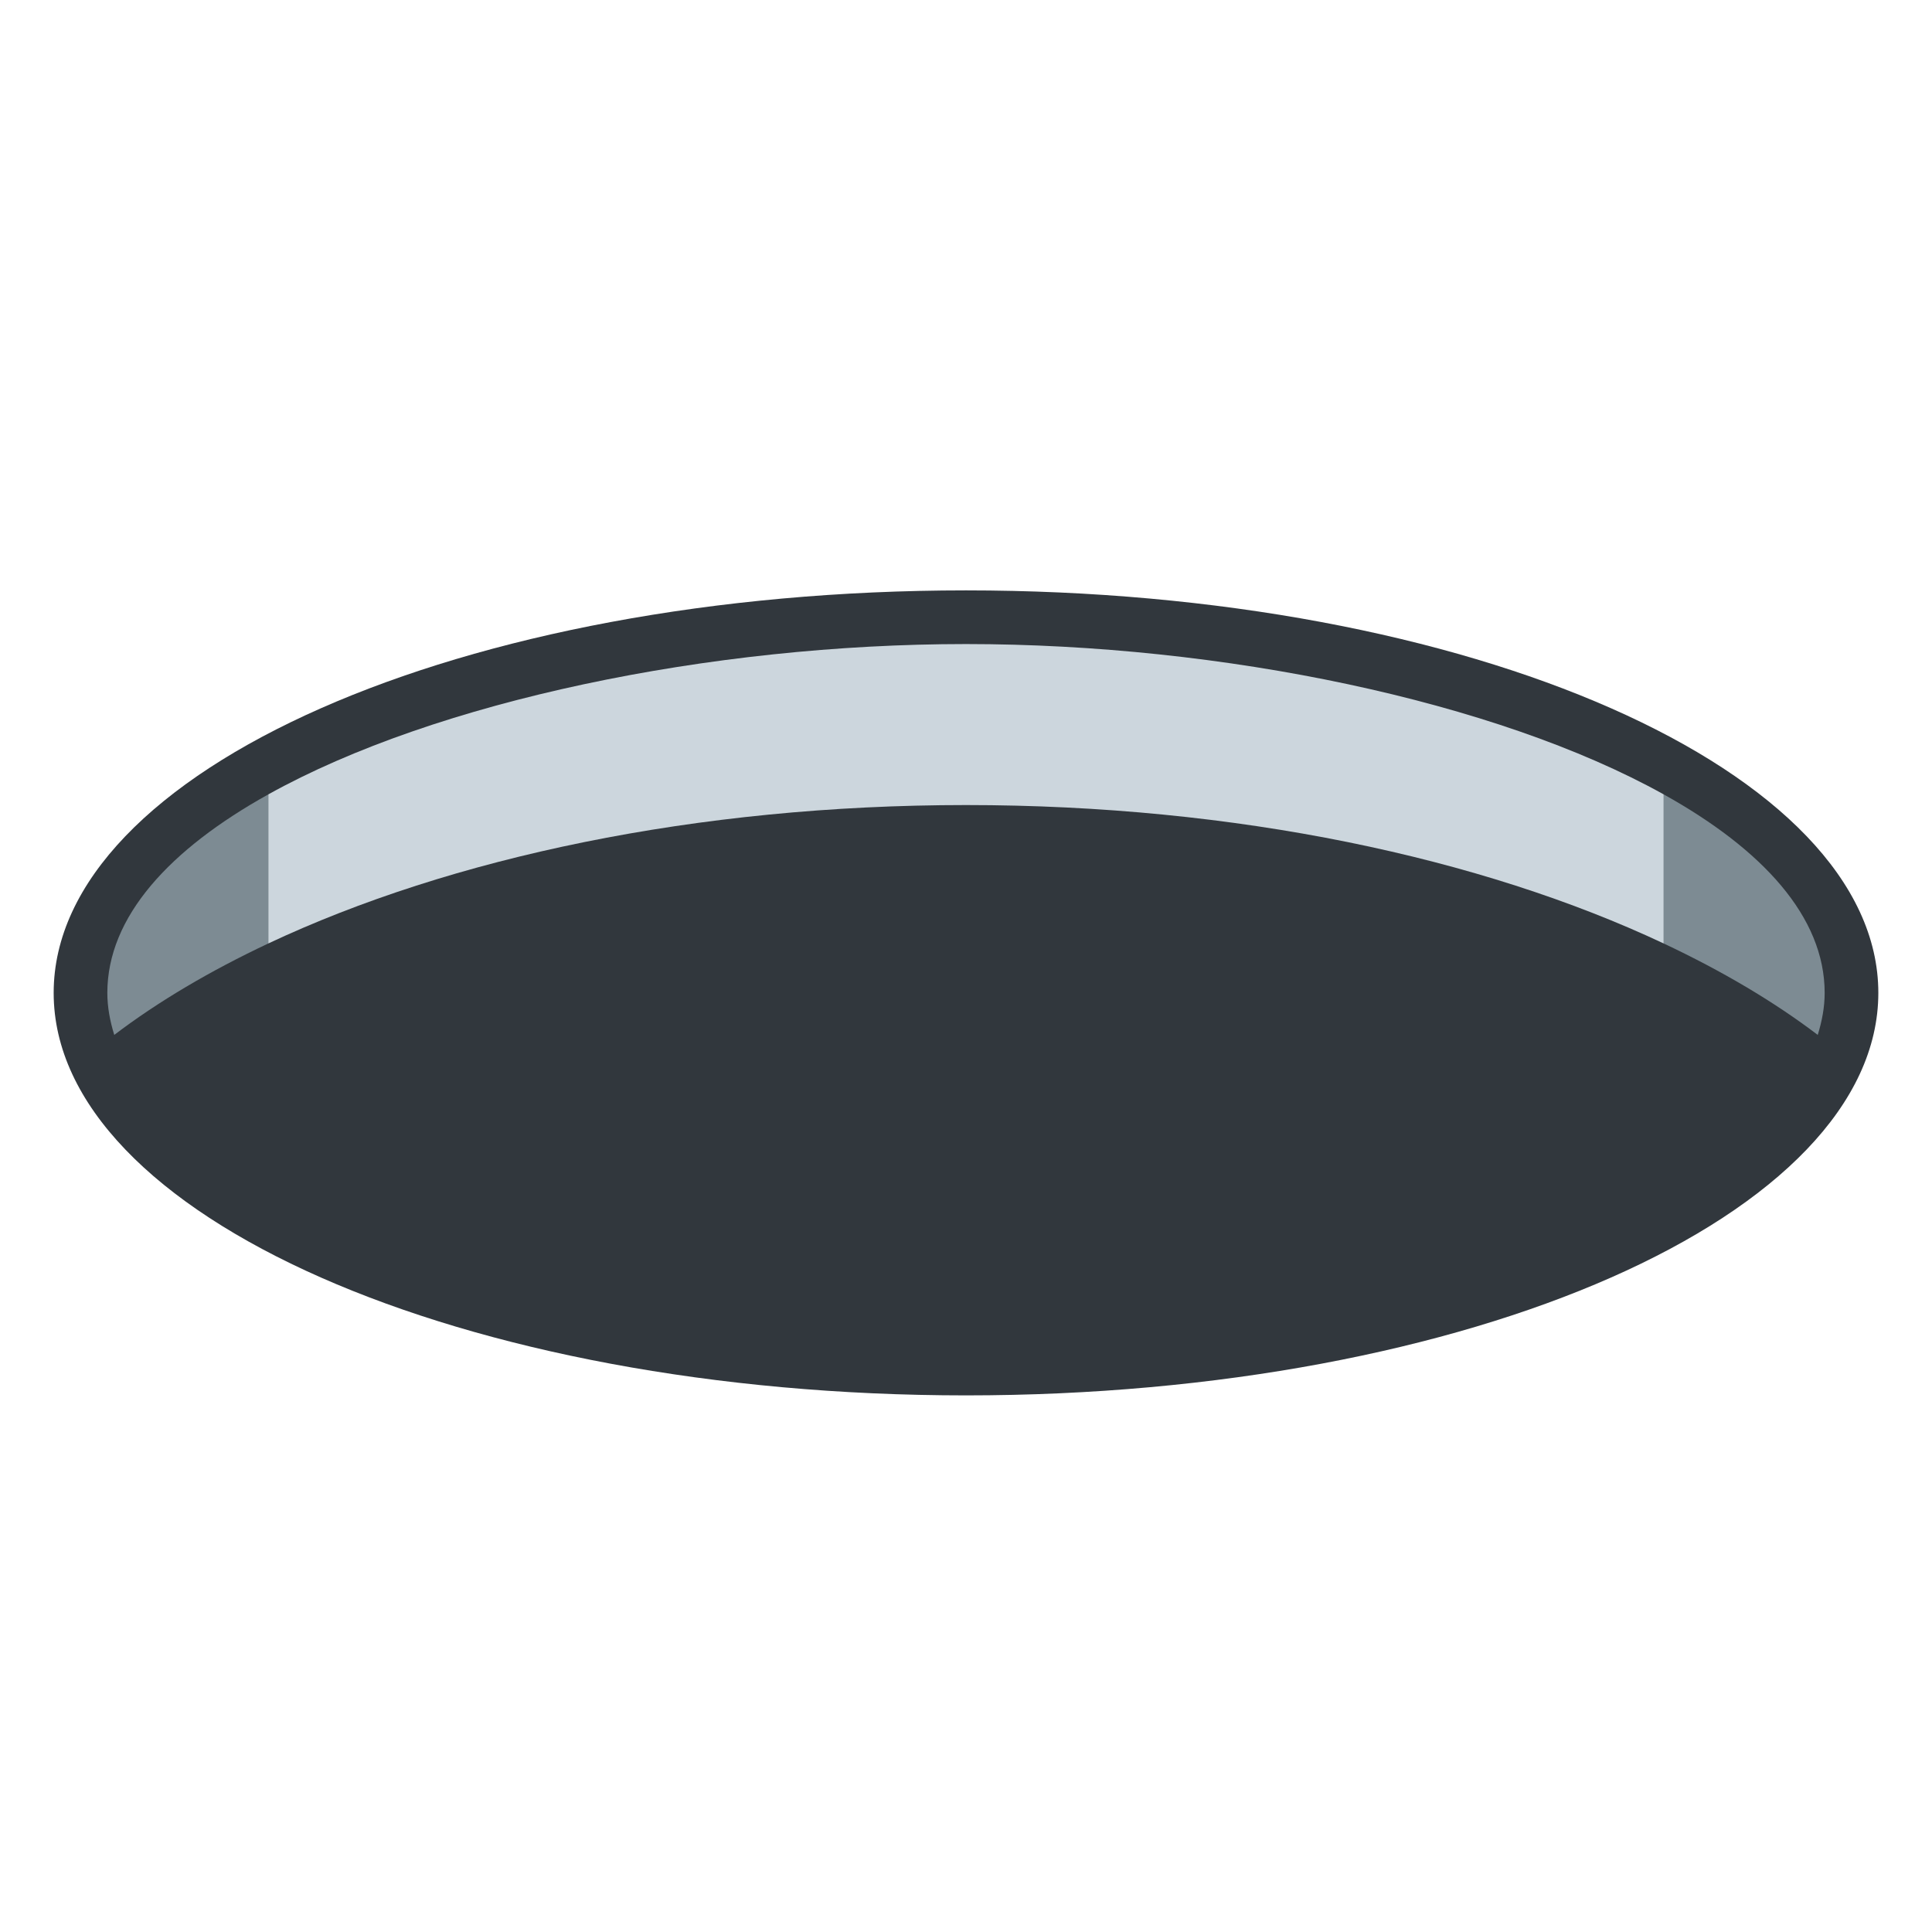
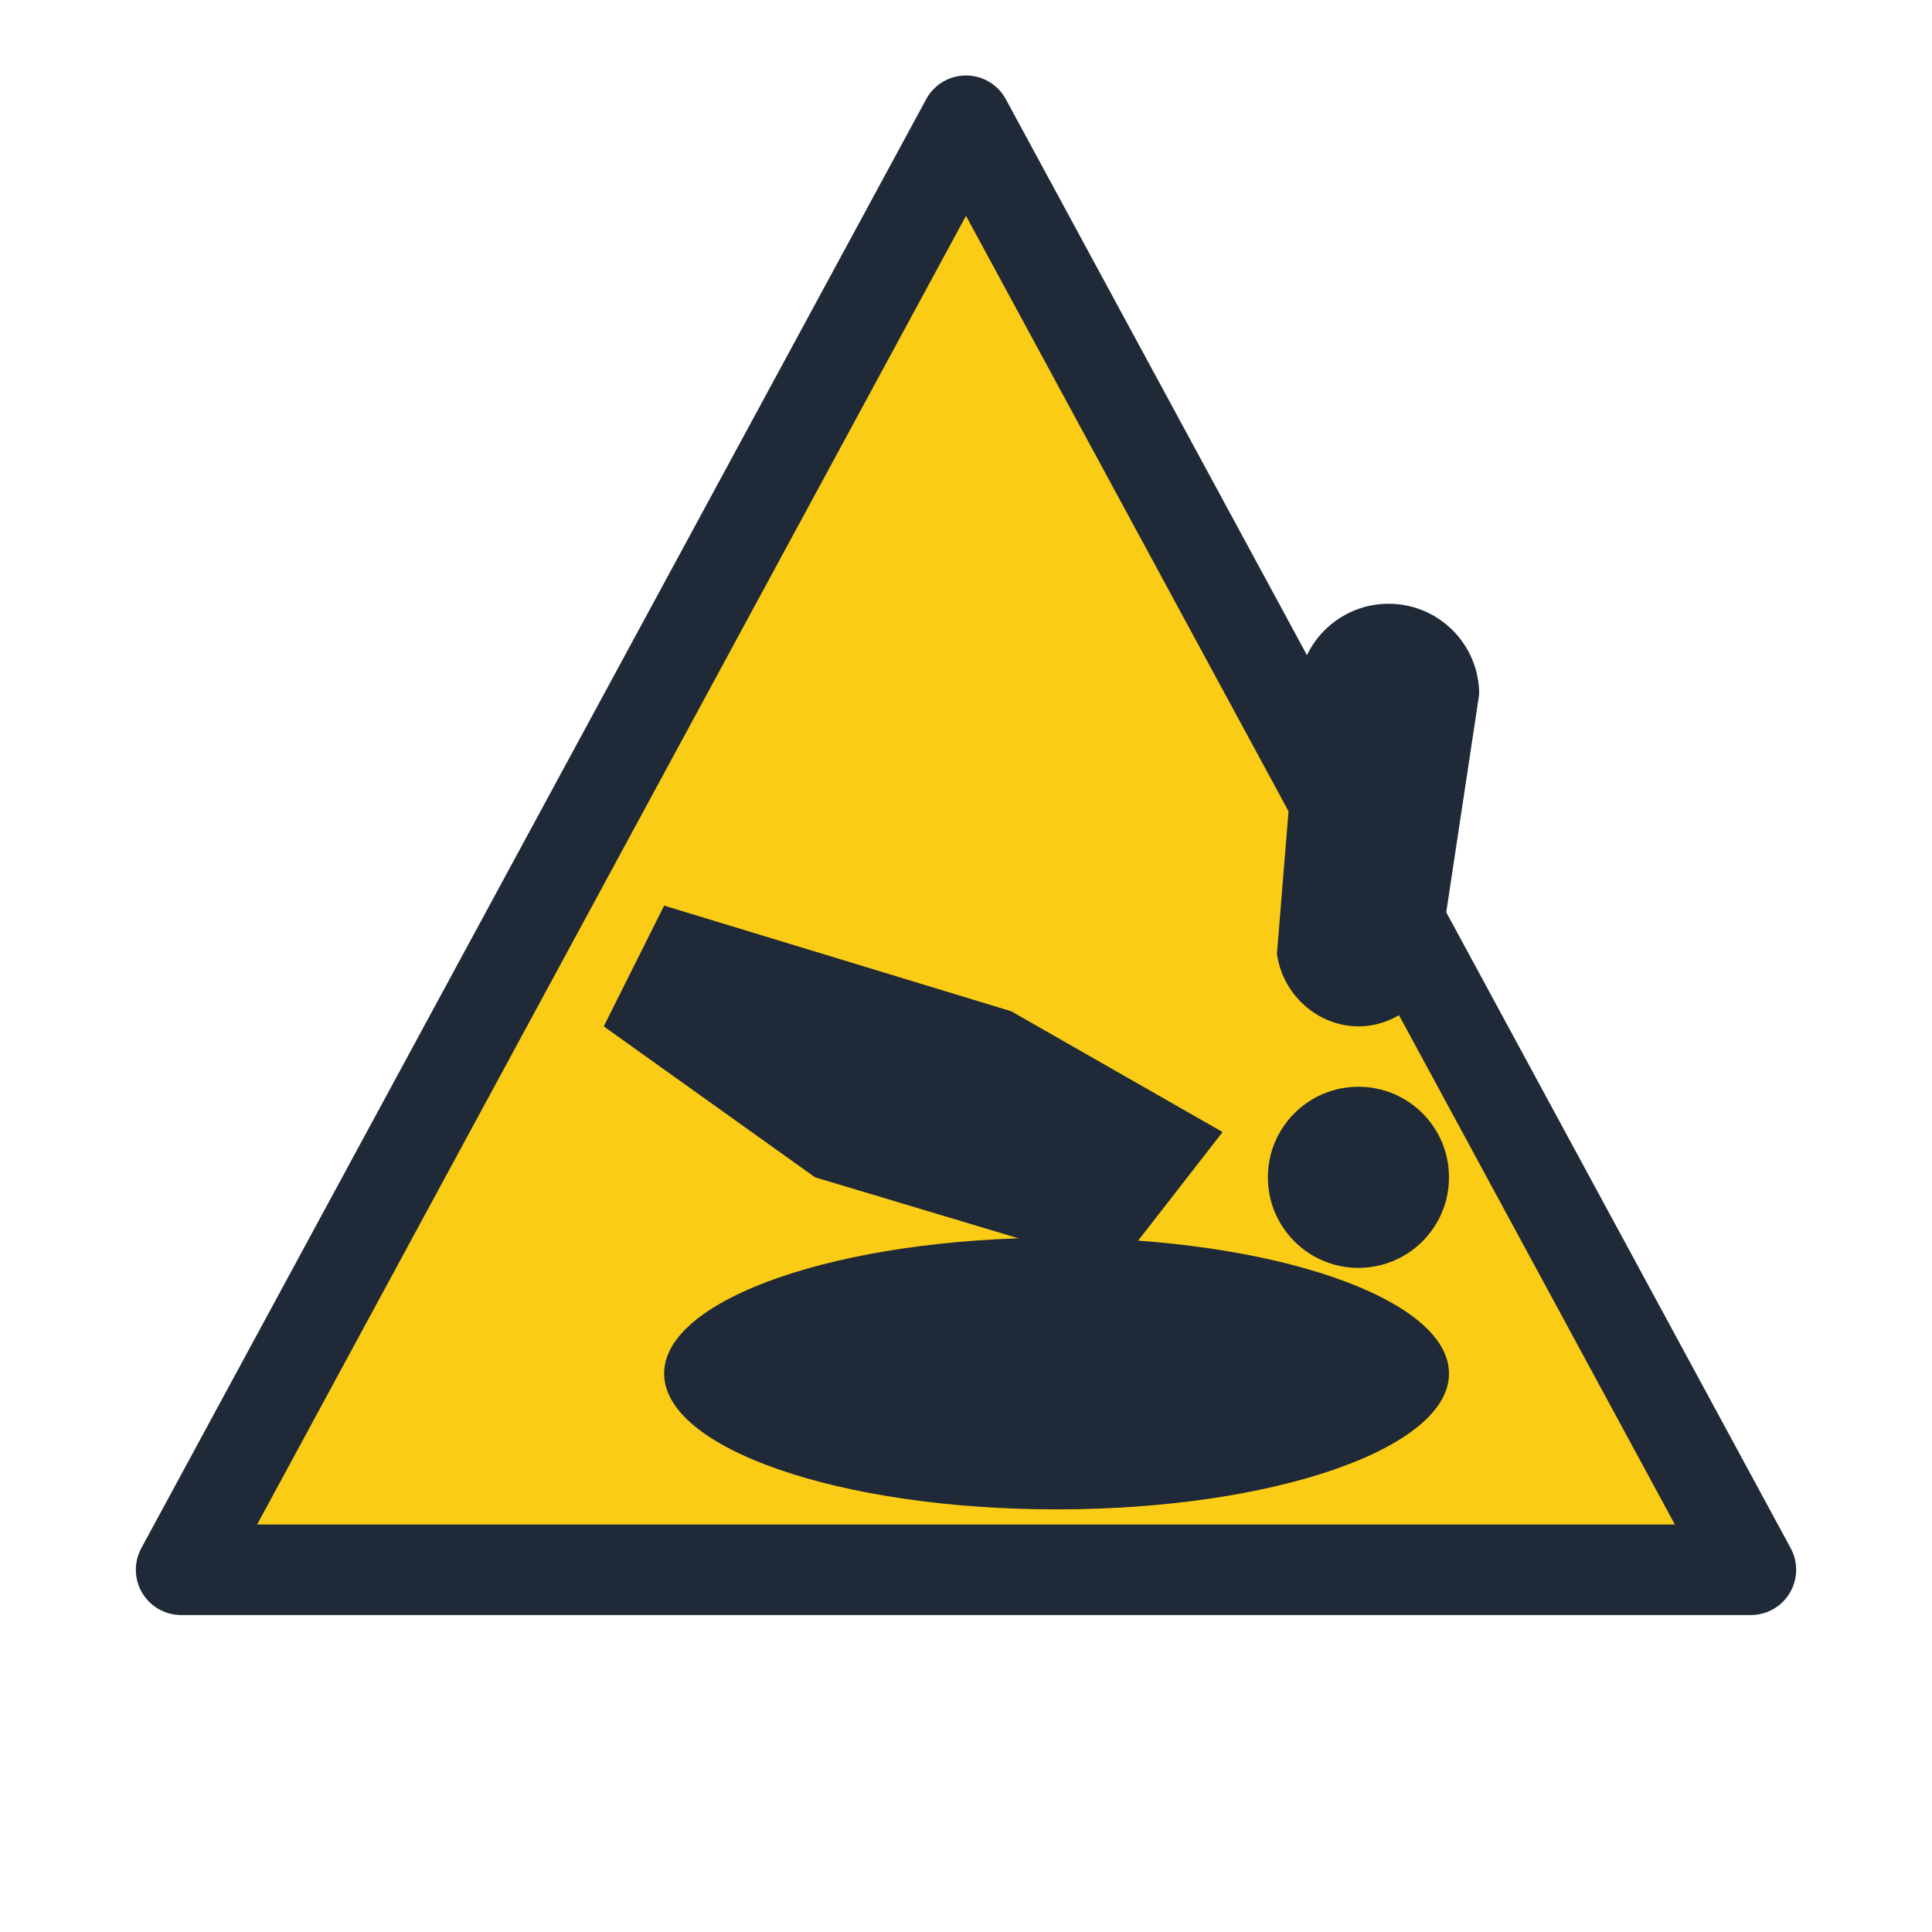
- <svg xmlns="http://www.w3.org/2000/svg" width="800px" height="800px" viewBox="0 0 36 36" aria-hidden="true" role="img" class="iconify iconify--twemoji" preserveAspectRatio="xMidYMid meet">
-   <path fill="#31373D" d="M18 11.001c-9.389 0-17 3.358-17 7.5s7.611 7.5 17 7.5s17-3.358 17-7.5s-7.611-7.5-17-7.5z" />
-   <path fill="#7D8B93" d="M33.871 19.284c.079-.256.129-.516.129-.783c0-1.418-1.16-2.676-3-3.699v2.778c1.083.51 2.05 1.08 2.871 1.704zM5 14.802c-1.84 1.023-3 2.281-3 3.699c0 .267.05.527.129.783C2.95 18.66 3.917 18.09 5 17.58v-2.778z" />
-   <path fill="#CCD6DD" d="M18 12.001c-4.766 0-9.87 1.06-13 2.801v2.778c3.398-1.598 7.967-2.579 13-2.579s9.602.981 13 2.579v-2.778c-3.13-1.741-8.234-2.801-13-2.801z" />
+ <svg xmlns="http://www.w3.org/2000/svg" viewBox="0 0 64 64" fill="none">
+   <path d="M32 4L58 52H6L32 4Z" fill="#FACC15" stroke="#1F2937" stroke-width="3" stroke-linejoin="round" />
+   <path d="M22 30L33.5 33.5L40.5 37.5L37 42L27 39L20 34L22 30Z" fill="#1F2937" />
+   <ellipse cx="35" cy="45.5" rx="13" ry="4.5" fill="#1F2937" />
+   <path d="M43 23C43 21.343 44.343 20 46 20C47.657 20 49 21.343 49 23L47.7 31.6C47.5 33 46.3 34 45 34C43.7 34 42.5 33 42.3 31.6L43 23Z" fill="#1F2937" />
+   <circle cx="45" cy="39" r="3" fill="#1F2937" />
</svg>
